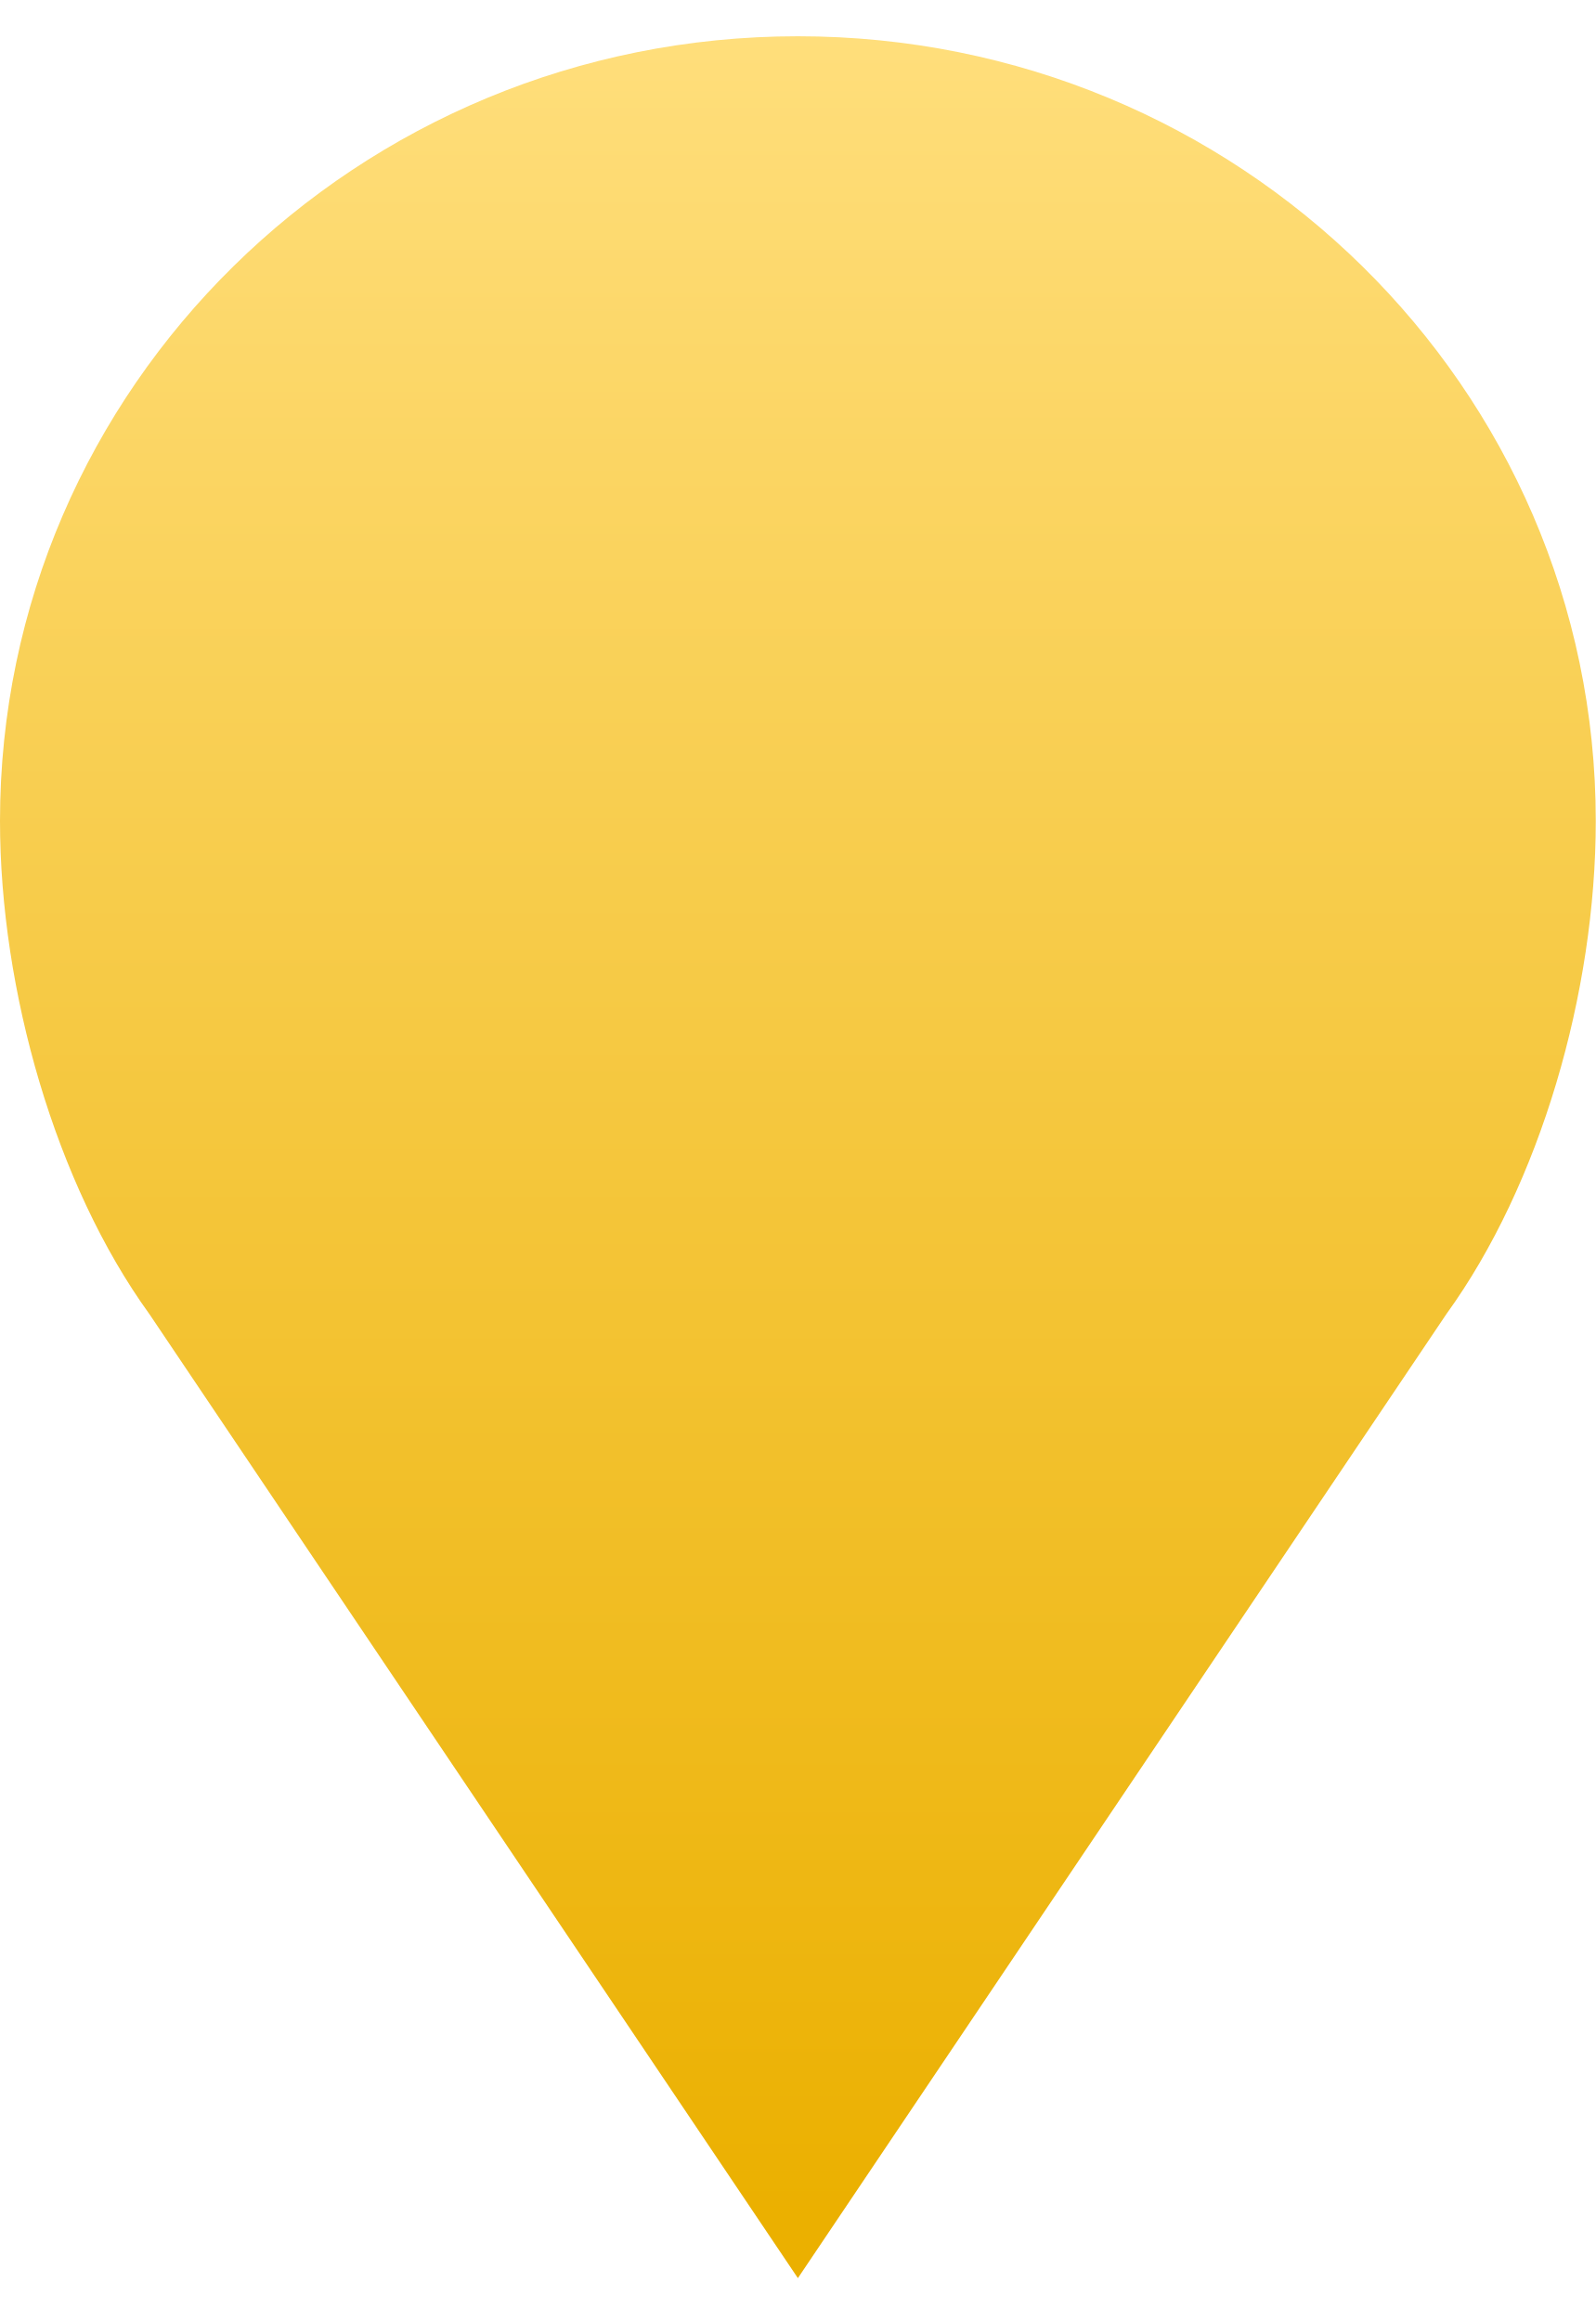
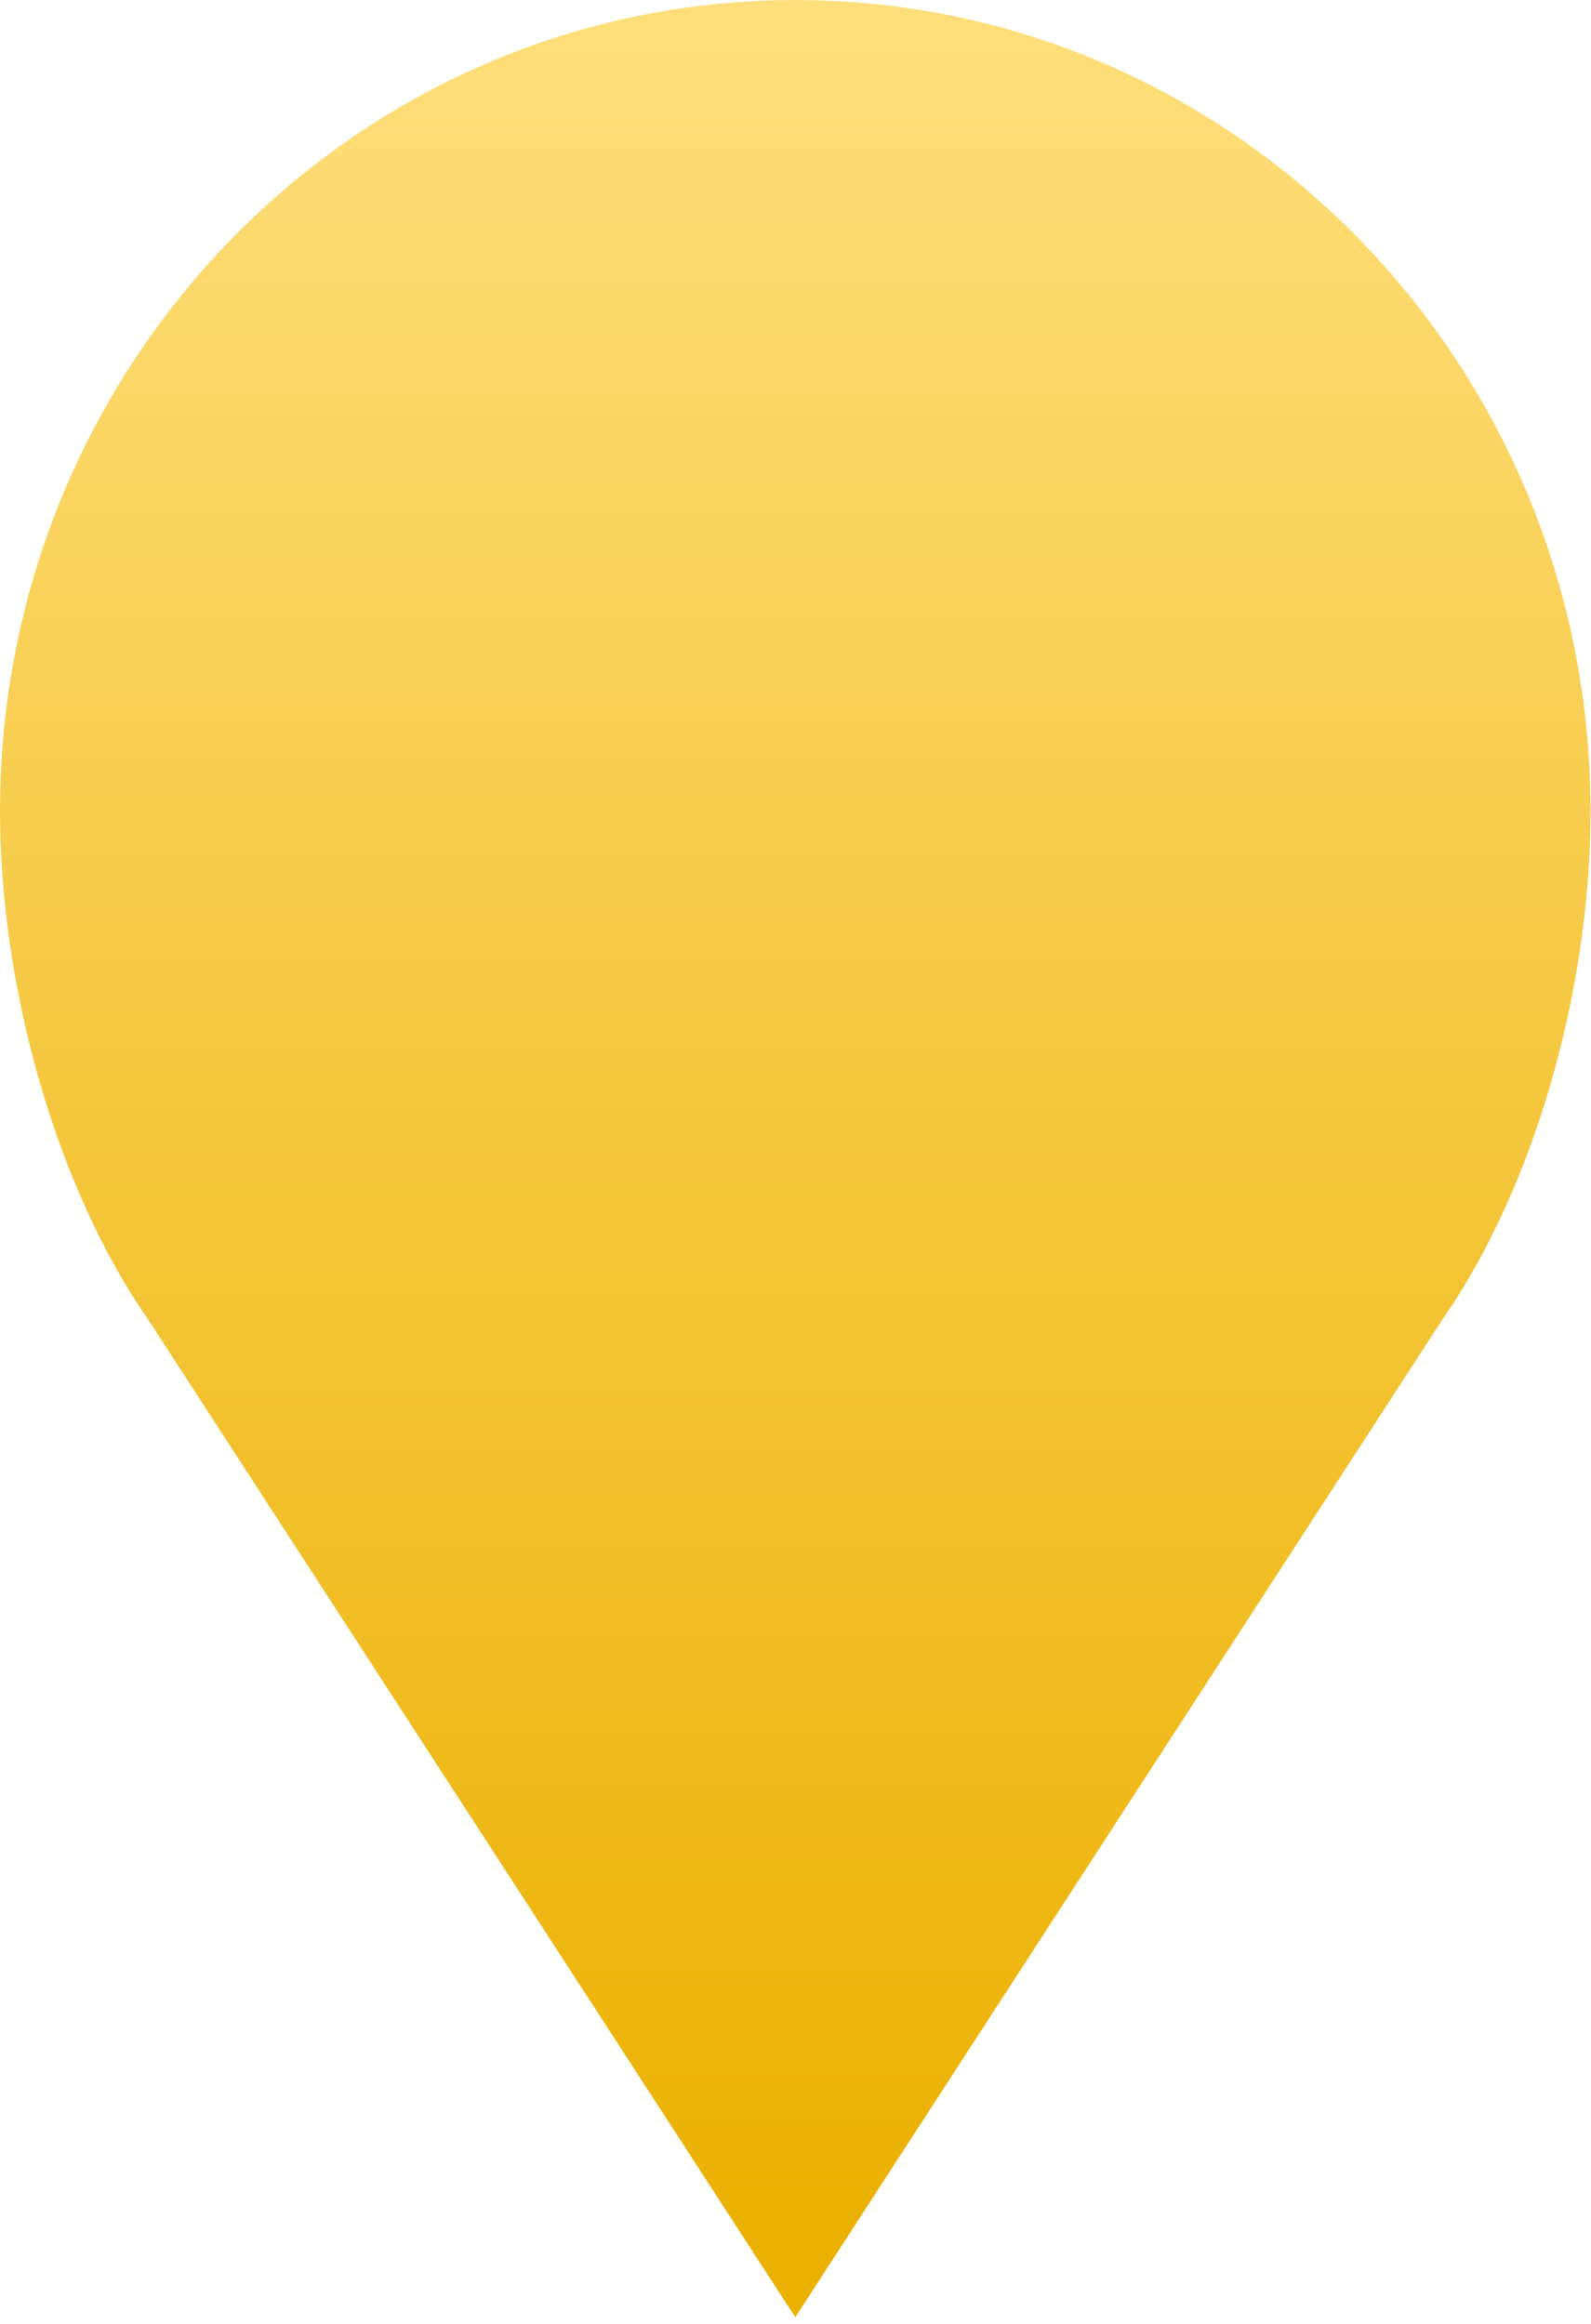
- <svg xmlns="http://www.w3.org/2000/svg" width="22" height="32" viewBox="0 0 22 32" fill="none">
-   <path d="M11 0.5C4.924 0.5 0 5.342 0 11.318C0 13.654 0.768 16.332 2.06 18.118L11 31.409L19.94 18.118C21.232 16.332 22 13.688 22 11.318C22 5.342 17.076 0.5 11 0.5Z" fill="url(#paint0_linear_2960_6752)" />
+ <svg xmlns="http://www.w3.org/2000/svg" width="26" height="38" viewBox="0 0 26 38" fill="none">
+   <path d="M13 0C5.819 0 0 5.936 0 13.261C0 16.124 0.908 19.407 2.435 21.596L13 37.889L23.565 21.596C25.092 19.407 26 16.166 26 13.261C26 5.936 20.181 0 13 0Z" fill="url(#paint0_linear_3333_26408)" />
  <defs>
-     <linearGradient id="paint0_linear_2960_6752" x1="11" y1="0.5" x2="11" y2="31.5" gradientUnits="userSpaceOnUse">
+     <linearGradient id="paint0_linear_3333_26408" x1="13" y1="0" x2="13" y2="38" gradientUnits="userSpaceOnUse">
      <stop stop-color="#FFDE7B" />
      <stop offset="0.969" stop-color="#EBB000" />
    </linearGradient>
  </defs>
</svg>
